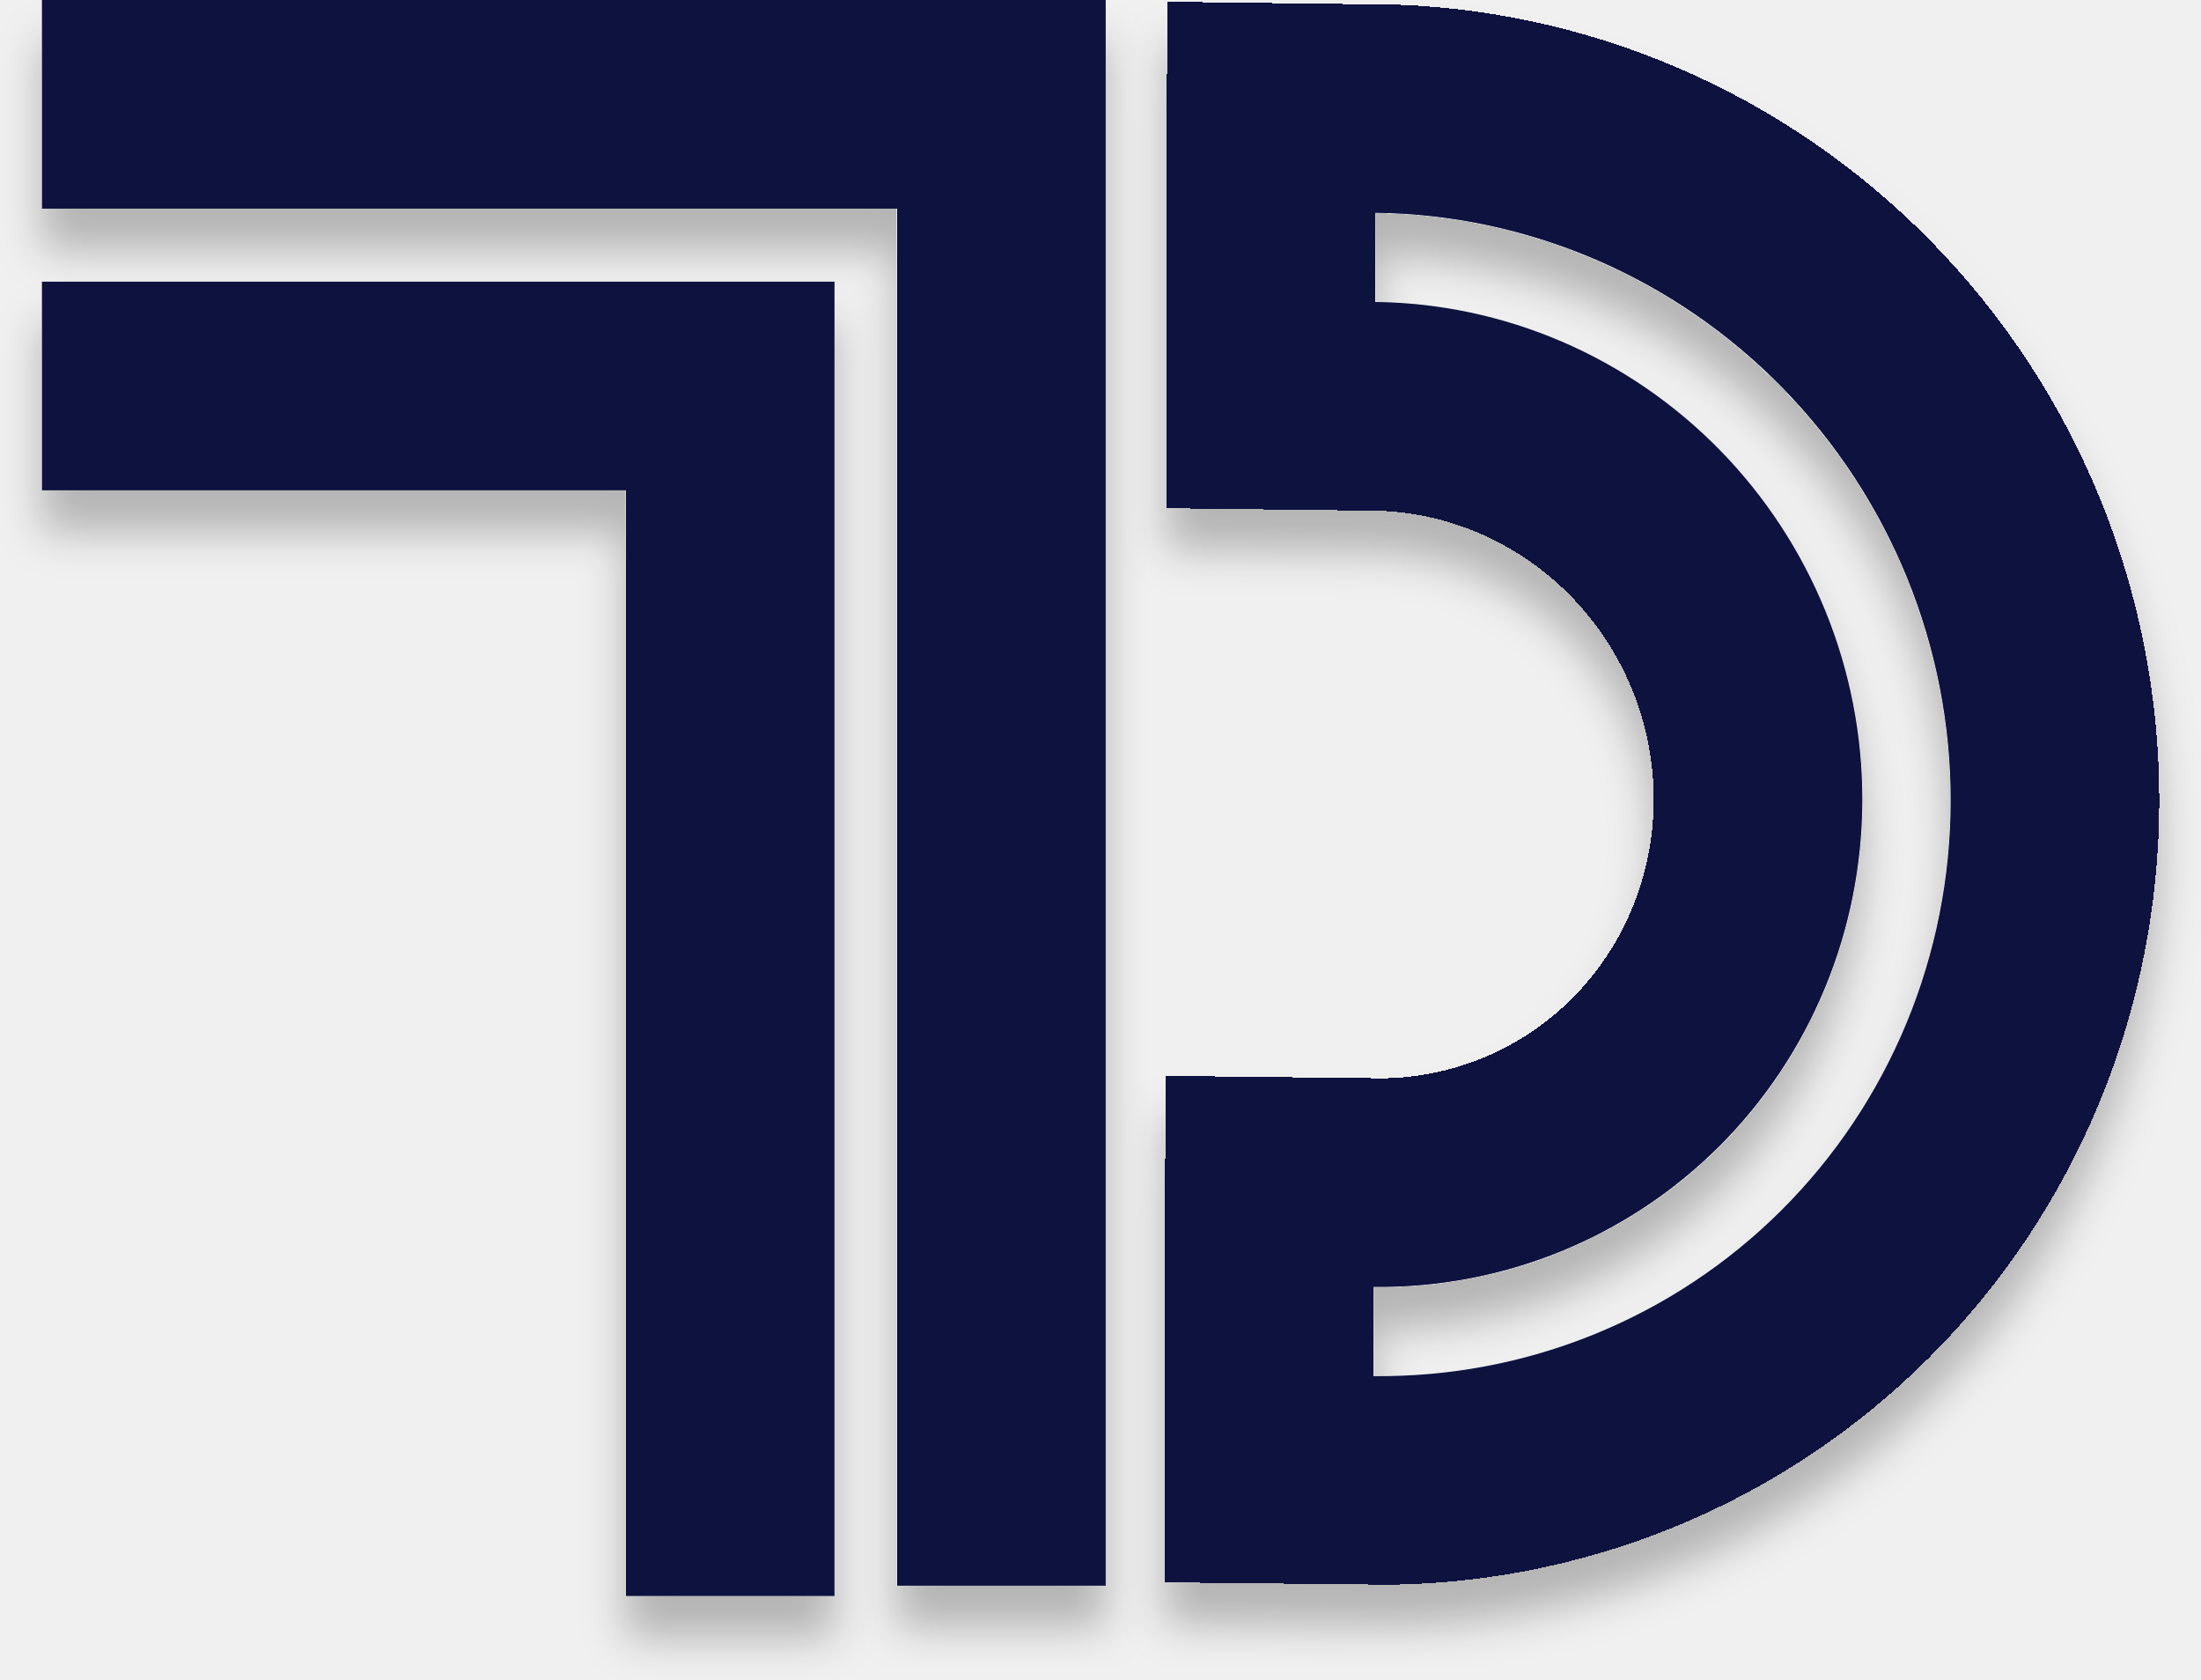
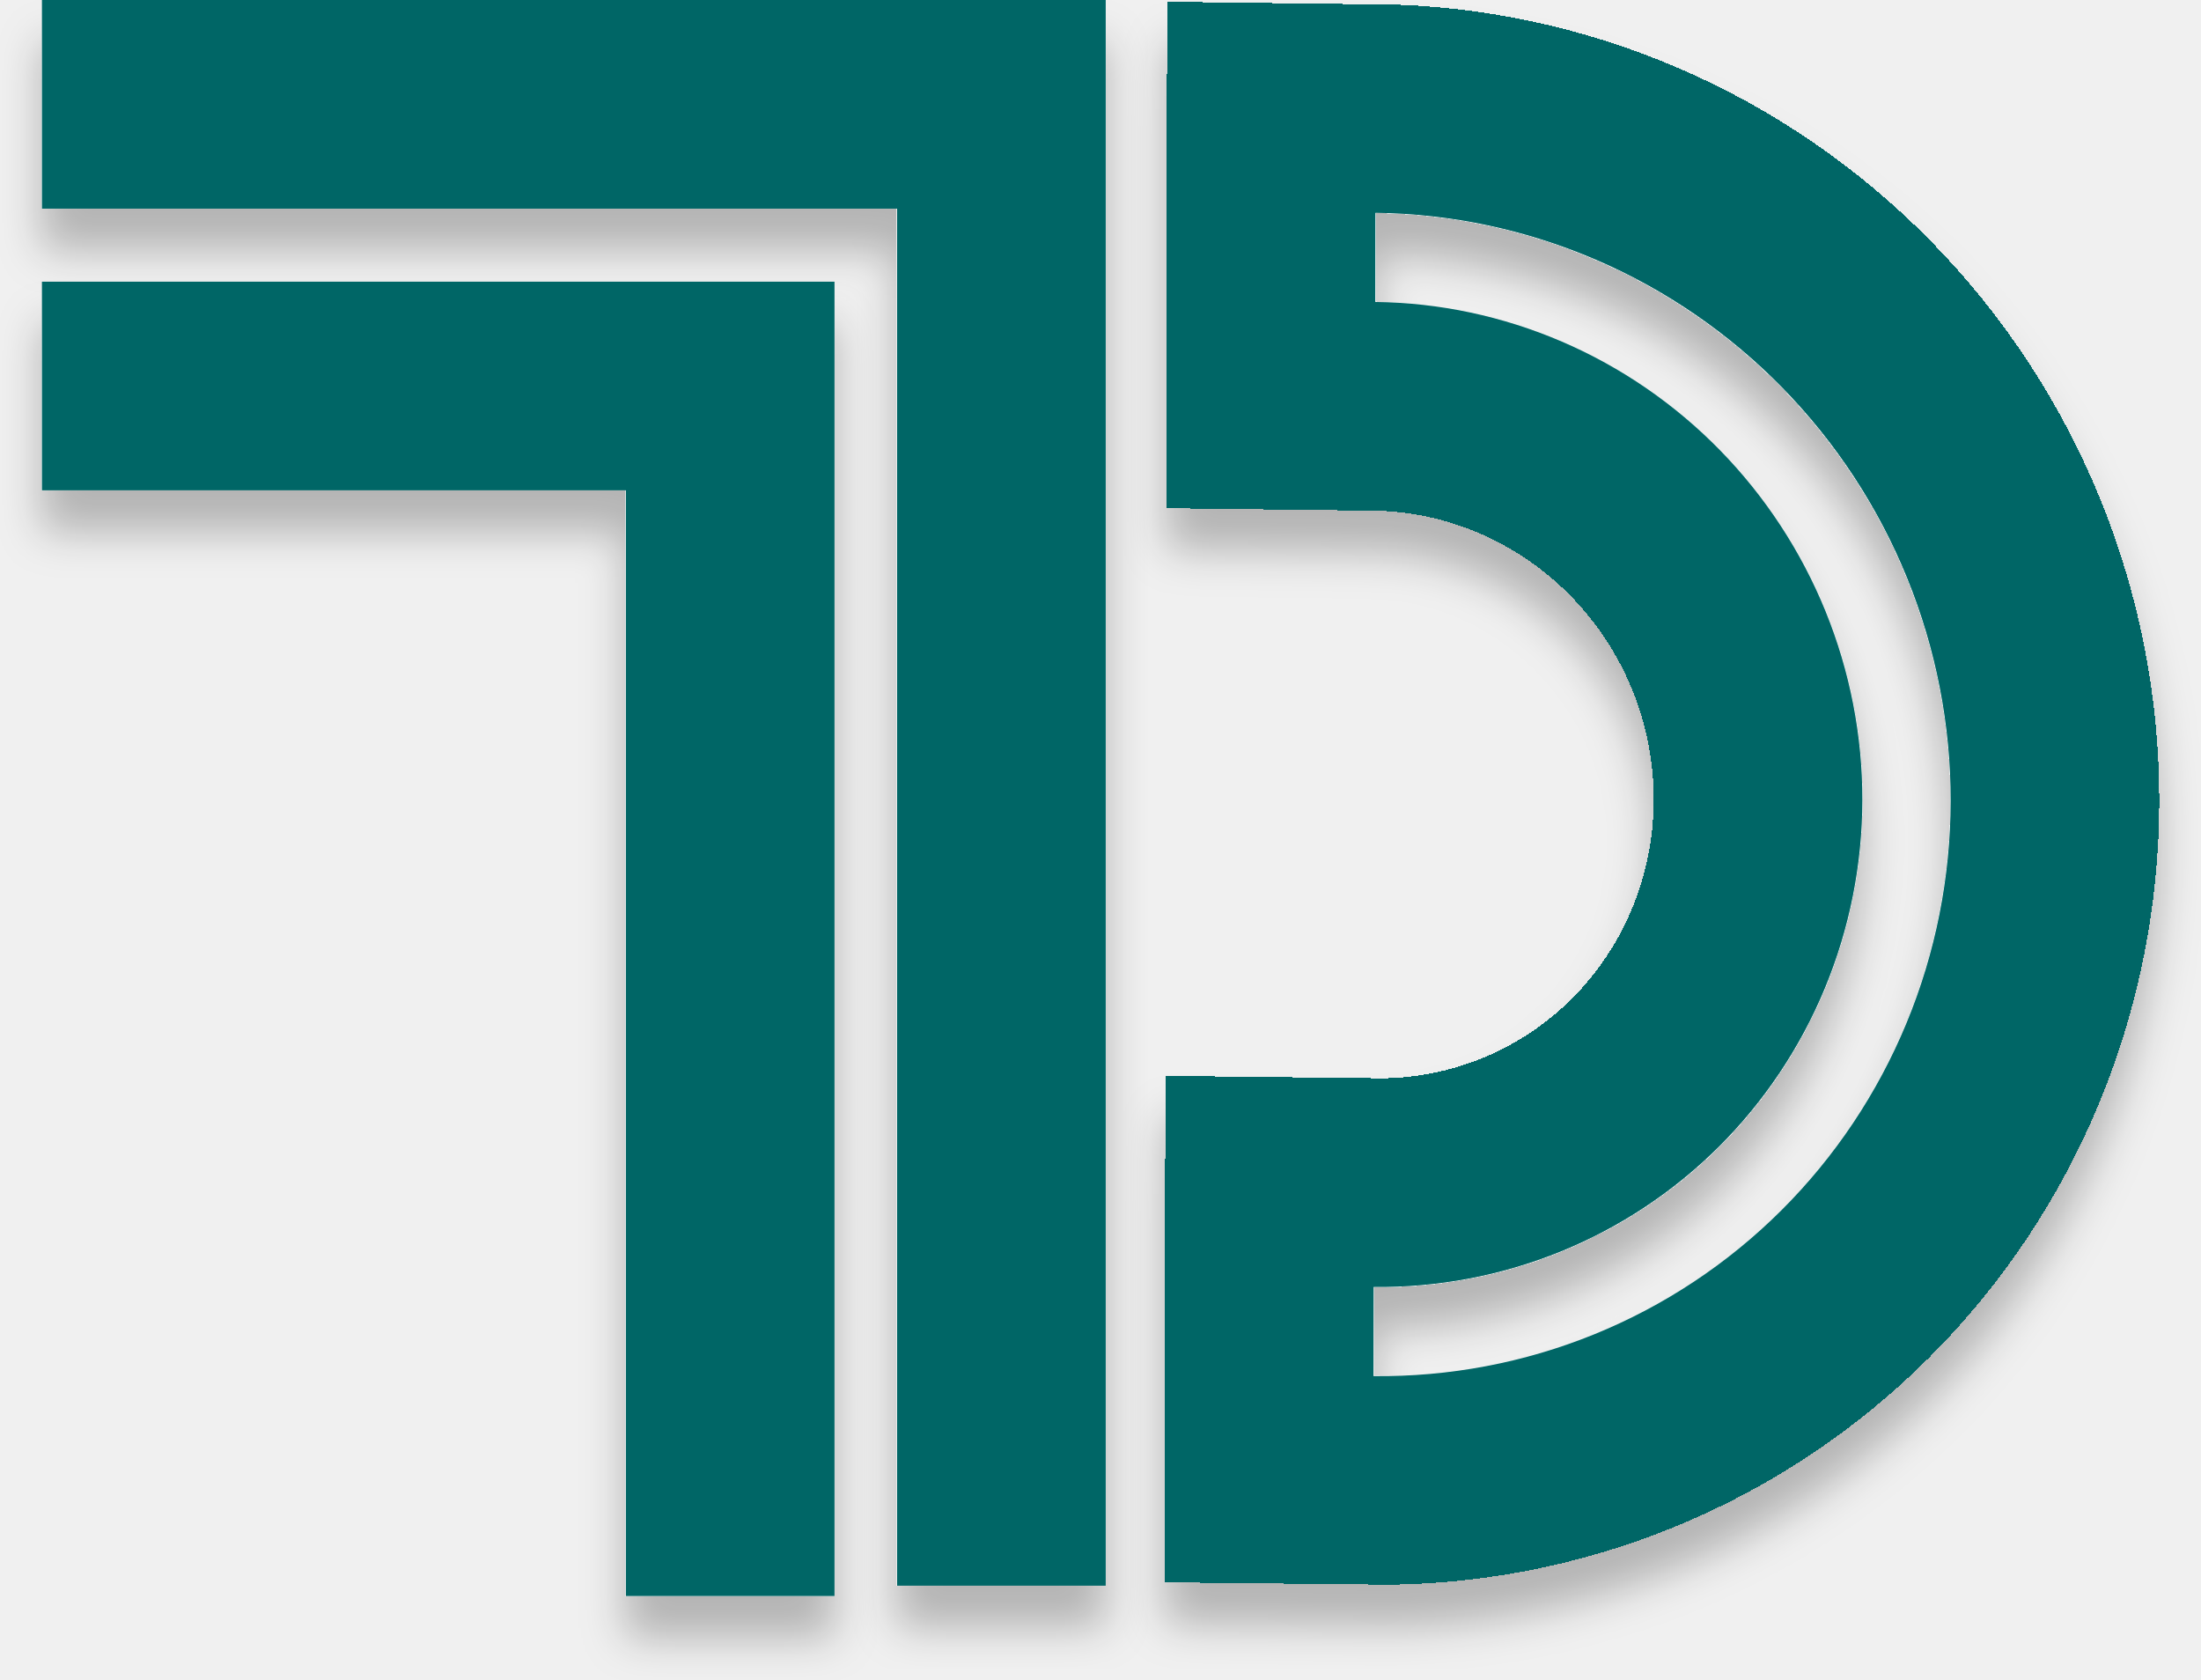
<svg xmlns="http://www.w3.org/2000/svg" width="211" height="161" viewBox="0 0 211 161" fill="none">
  <g filter="url(#filter0_d_2_23)">
    <mask id="path-1-outside-1_2_23" maskUnits="userSpaceOnUse" x="55.682" y="-25.661" width="175.825" height="190.945" fill="black">
      <rect fill="white" x="55.682" y="-25.661" width="175.825" height="190.945" />
      <path d="M131.669 131.904C138.923 131.988 146.109 130.63 152.816 127.906C159.522 125.182 165.619 121.146 170.757 116.028C175.895 110.911 179.974 104.812 182.761 98.08C185.548 91.348 186.988 84.115 187 76.794C187.012 69.472 185.595 62.206 182.83 55.41C180.065 48.613 176.006 42.42 170.885 37.183C165.764 31.947 159.681 27.769 152.984 24.89C146.286 22.01 139.105 20.484 131.851 20.4L131.837 28.944C137.98 29.015 144.06 30.307 149.731 32.745C155.403 35.184 160.553 38.721 164.89 43.155C169.226 47.589 172.663 52.833 175.004 58.588C177.345 64.343 178.545 70.496 178.535 76.695C178.525 82.895 177.305 89.02 174.945 94.72C172.585 100.42 169.131 105.584 164.781 109.918C160.43 114.251 155.268 117.668 149.589 119.975C143.91 122.281 137.826 123.432 131.683 123.36L131.669 131.904Z" />
    </mask>
-     <path d="M131.669 131.904C138.923 131.988 146.109 130.63 152.816 127.906C159.522 125.182 165.619 121.146 170.757 116.028C175.895 110.911 179.974 104.812 182.761 98.08C185.548 91.348 186.988 84.115 187 76.794C187.012 69.472 185.595 62.206 182.83 55.41C180.065 48.613 176.006 42.42 170.885 37.183C165.764 31.947 159.681 27.769 152.984 24.89C146.286 22.01 139.105 20.484 131.851 20.4L131.837 28.944C137.98 29.015 144.06 30.307 149.731 32.745C155.403 35.184 160.553 38.721 164.89 43.155C169.226 47.589 172.663 52.833 175.004 58.588C177.345 64.343 178.545 70.496 178.535 76.695C178.525 82.895 177.305 89.02 174.945 94.72C172.585 100.42 169.131 105.584 164.781 109.918C160.43 114.251 155.268 117.668 149.589 119.975C143.91 122.281 137.826 123.432 131.683 123.36L131.669 131.904Z" stroke="#0E123E" stroke-width="40" shape-rendering="crispEdges" mask="url(#path-1-outside-1_2_23)" />
+     <path d="M131.669 131.904C138.923 131.988 146.109 130.63 152.816 127.906C159.522 125.182 165.619 121.146 170.757 116.028C175.895 110.911 179.974 104.812 182.761 98.08C185.548 91.348 186.988 84.115 187 76.794C187.012 69.472 185.595 62.206 182.83 55.41C180.065 48.613 176.006 42.42 170.885 37.183C165.764 31.947 159.681 27.769 152.984 24.89C146.286 22.01 139.105 20.484 131.851 20.4L131.837 28.944C137.98 29.015 144.06 30.307 149.731 32.745C155.403 35.184 160.553 38.721 164.89 43.155C169.226 47.589 172.663 52.833 175.004 58.588C177.345 64.343 178.545 70.496 178.535 76.695C178.525 82.895 177.305 89.02 174.945 94.72C172.585 100.42 169.131 105.584 164.781 109.918C160.43 114.251 155.268 117.668 149.589 119.975C143.91 122.281 137.826 123.432 131.683 123.36L131.669 131.904Z" stroke="#006666" stroke-width="40" shape-rendering="crispEdges" mask="url(#path-1-outside-1_2_23)" />
  </g>
  <g filter="url(#filter1_d_2_23)">
    <mask id="path-2-inside-2_2_23" fill="white">
      <path d="M106 0H4V152H106V0Z" />
    </mask>
-     <path d="M106 0V-20H126V0H106ZM106 20H4V-20H106V20ZM86 152V0H126V152H86Z" fill="#0E123E" mask="url(#path-2-inside-2_2_23)" />
+     <path d="M106 0V-20H126V0H106ZM106 20H4V-20H106V20ZM86 152V0H126V152H86Z" fill="#006666" mask="url(#path-2-inside-2_2_23)" />
  </g>
  <g filter="url(#filter2_d_2_23)">
    <mask id="path-4-inside-3_2_23" fill="white">
      <path d="M80 27H4V153H80V27Z" />
    </mask>
-     <path d="M80 27V7H100V27H80ZM80 47H4V7H80V47ZM60 153V27H100V153H60Z" fill="#0E123E" mask="url(#path-4-inside-3_2_23)" />
+     <path d="M80 27V7H100V27H80ZM80 47H4V7H80V47ZM60 153V27H100V153H60Z" fill="#006666" mask="url(#path-4-inside-3_2_23)" />
  </g>
  <defs>
    <filter id="filter0_d_2_23" x="107.637" y="0.167" width="103.364" height="159.741" filterUnits="userSpaceOnUse" color-interpolation-filters="sRGB">
      <feFlood flood-opacity="0" result="BackgroundImageFix" />
      <feColorMatrix in="SourceAlpha" type="matrix" values="0 0 0 0 0 0 0 0 0 0 0 0 0 0 0 0 0 0 127 0" result="hardAlpha" />
      <feOffset dy="4" />
      <feGaussianBlur stdDeviation="2" />
      <feComposite in2="hardAlpha" operator="out" />
      <feColorMatrix type="matrix" values="0 0 0 0 0 0 0 0 0 0 0 0 0 0 0 0 0 0 0.25 0" />
      <feBlend mode="normal" in2="BackgroundImageFix" result="effect1_dropShadow_2_23" />
      <feBlend mode="normal" in="SourceGraphic" in2="effect1_dropShadow_2_23" result="shape" />
    </filter>
    <filter id="filter1_d_2_23" x="0" y="0" width="110" height="160" filterUnits="userSpaceOnUse" color-interpolation-filters="sRGB">
      <feFlood flood-opacity="0" result="BackgroundImageFix" />
      <feColorMatrix in="SourceAlpha" type="matrix" values="0 0 0 0 0 0 0 0 0 0 0 0 0 0 0 0 0 0 127 0" result="hardAlpha" />
      <feOffset dy="4" />
      <feGaussianBlur stdDeviation="2" />
      <feComposite in2="hardAlpha" operator="out" />
      <feColorMatrix type="matrix" values="0 0 0 0 0 0 0 0 0 0 0 0 0 0 0 0 0 0 0.25 0" />
      <feBlend mode="normal" in2="BackgroundImageFix" result="effect1_dropShadow_2_23" />
      <feBlend mode="normal" in="SourceGraphic" in2="effect1_dropShadow_2_23" result="shape" />
    </filter>
    <filter id="filter2_d_2_23" x="0" y="27" width="84" height="134" filterUnits="userSpaceOnUse" color-interpolation-filters="sRGB">
      <feFlood flood-opacity="0" result="BackgroundImageFix" />
      <feColorMatrix in="SourceAlpha" type="matrix" values="0 0 0 0 0 0 0 0 0 0 0 0 0 0 0 0 0 0 127 0" result="hardAlpha" />
      <feOffset dy="4" />
      <feGaussianBlur stdDeviation="2" />
      <feComposite in2="hardAlpha" operator="out" />
      <feColorMatrix type="matrix" values="0 0 0 0 0 0 0 0 0 0 0 0 0 0 0 0 0 0 0.25 0" />
      <feBlend mode="normal" in2="BackgroundImageFix" result="effect1_dropShadow_2_23" />
      <feBlend mode="normal" in="SourceGraphic" in2="effect1_dropShadow_2_23" result="shape" />
    </filter>
  </defs>
</svg>
